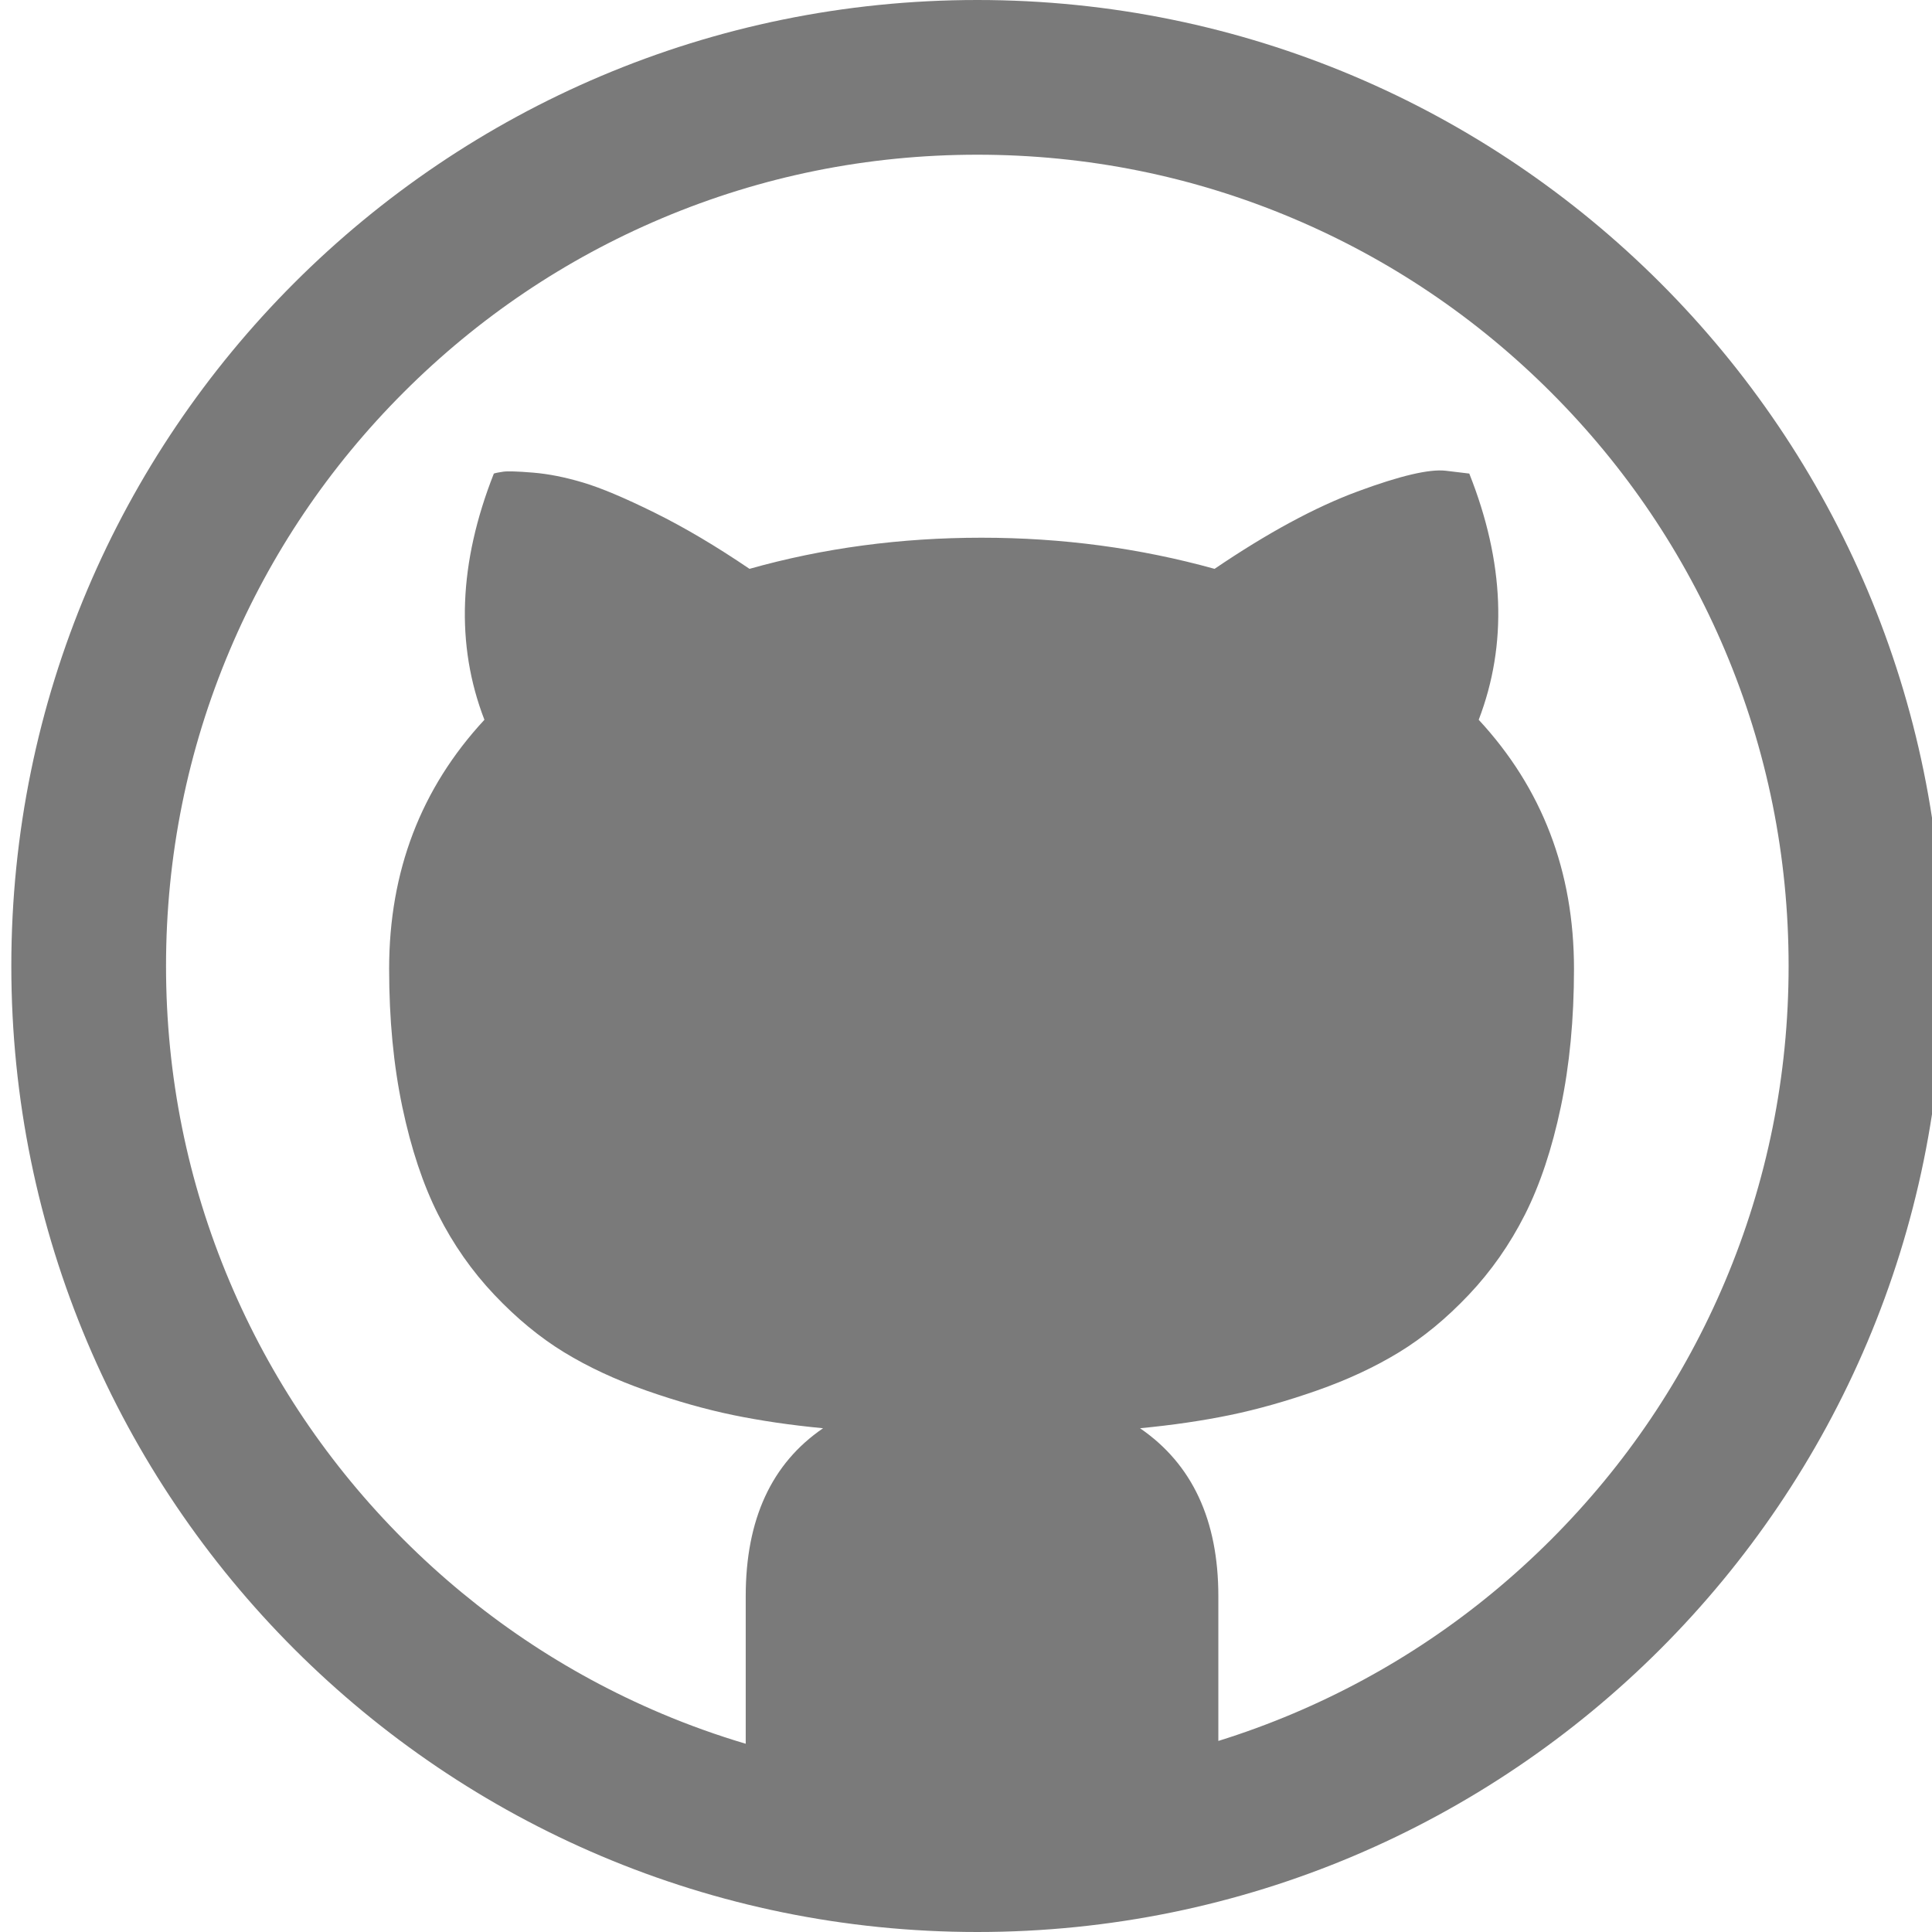
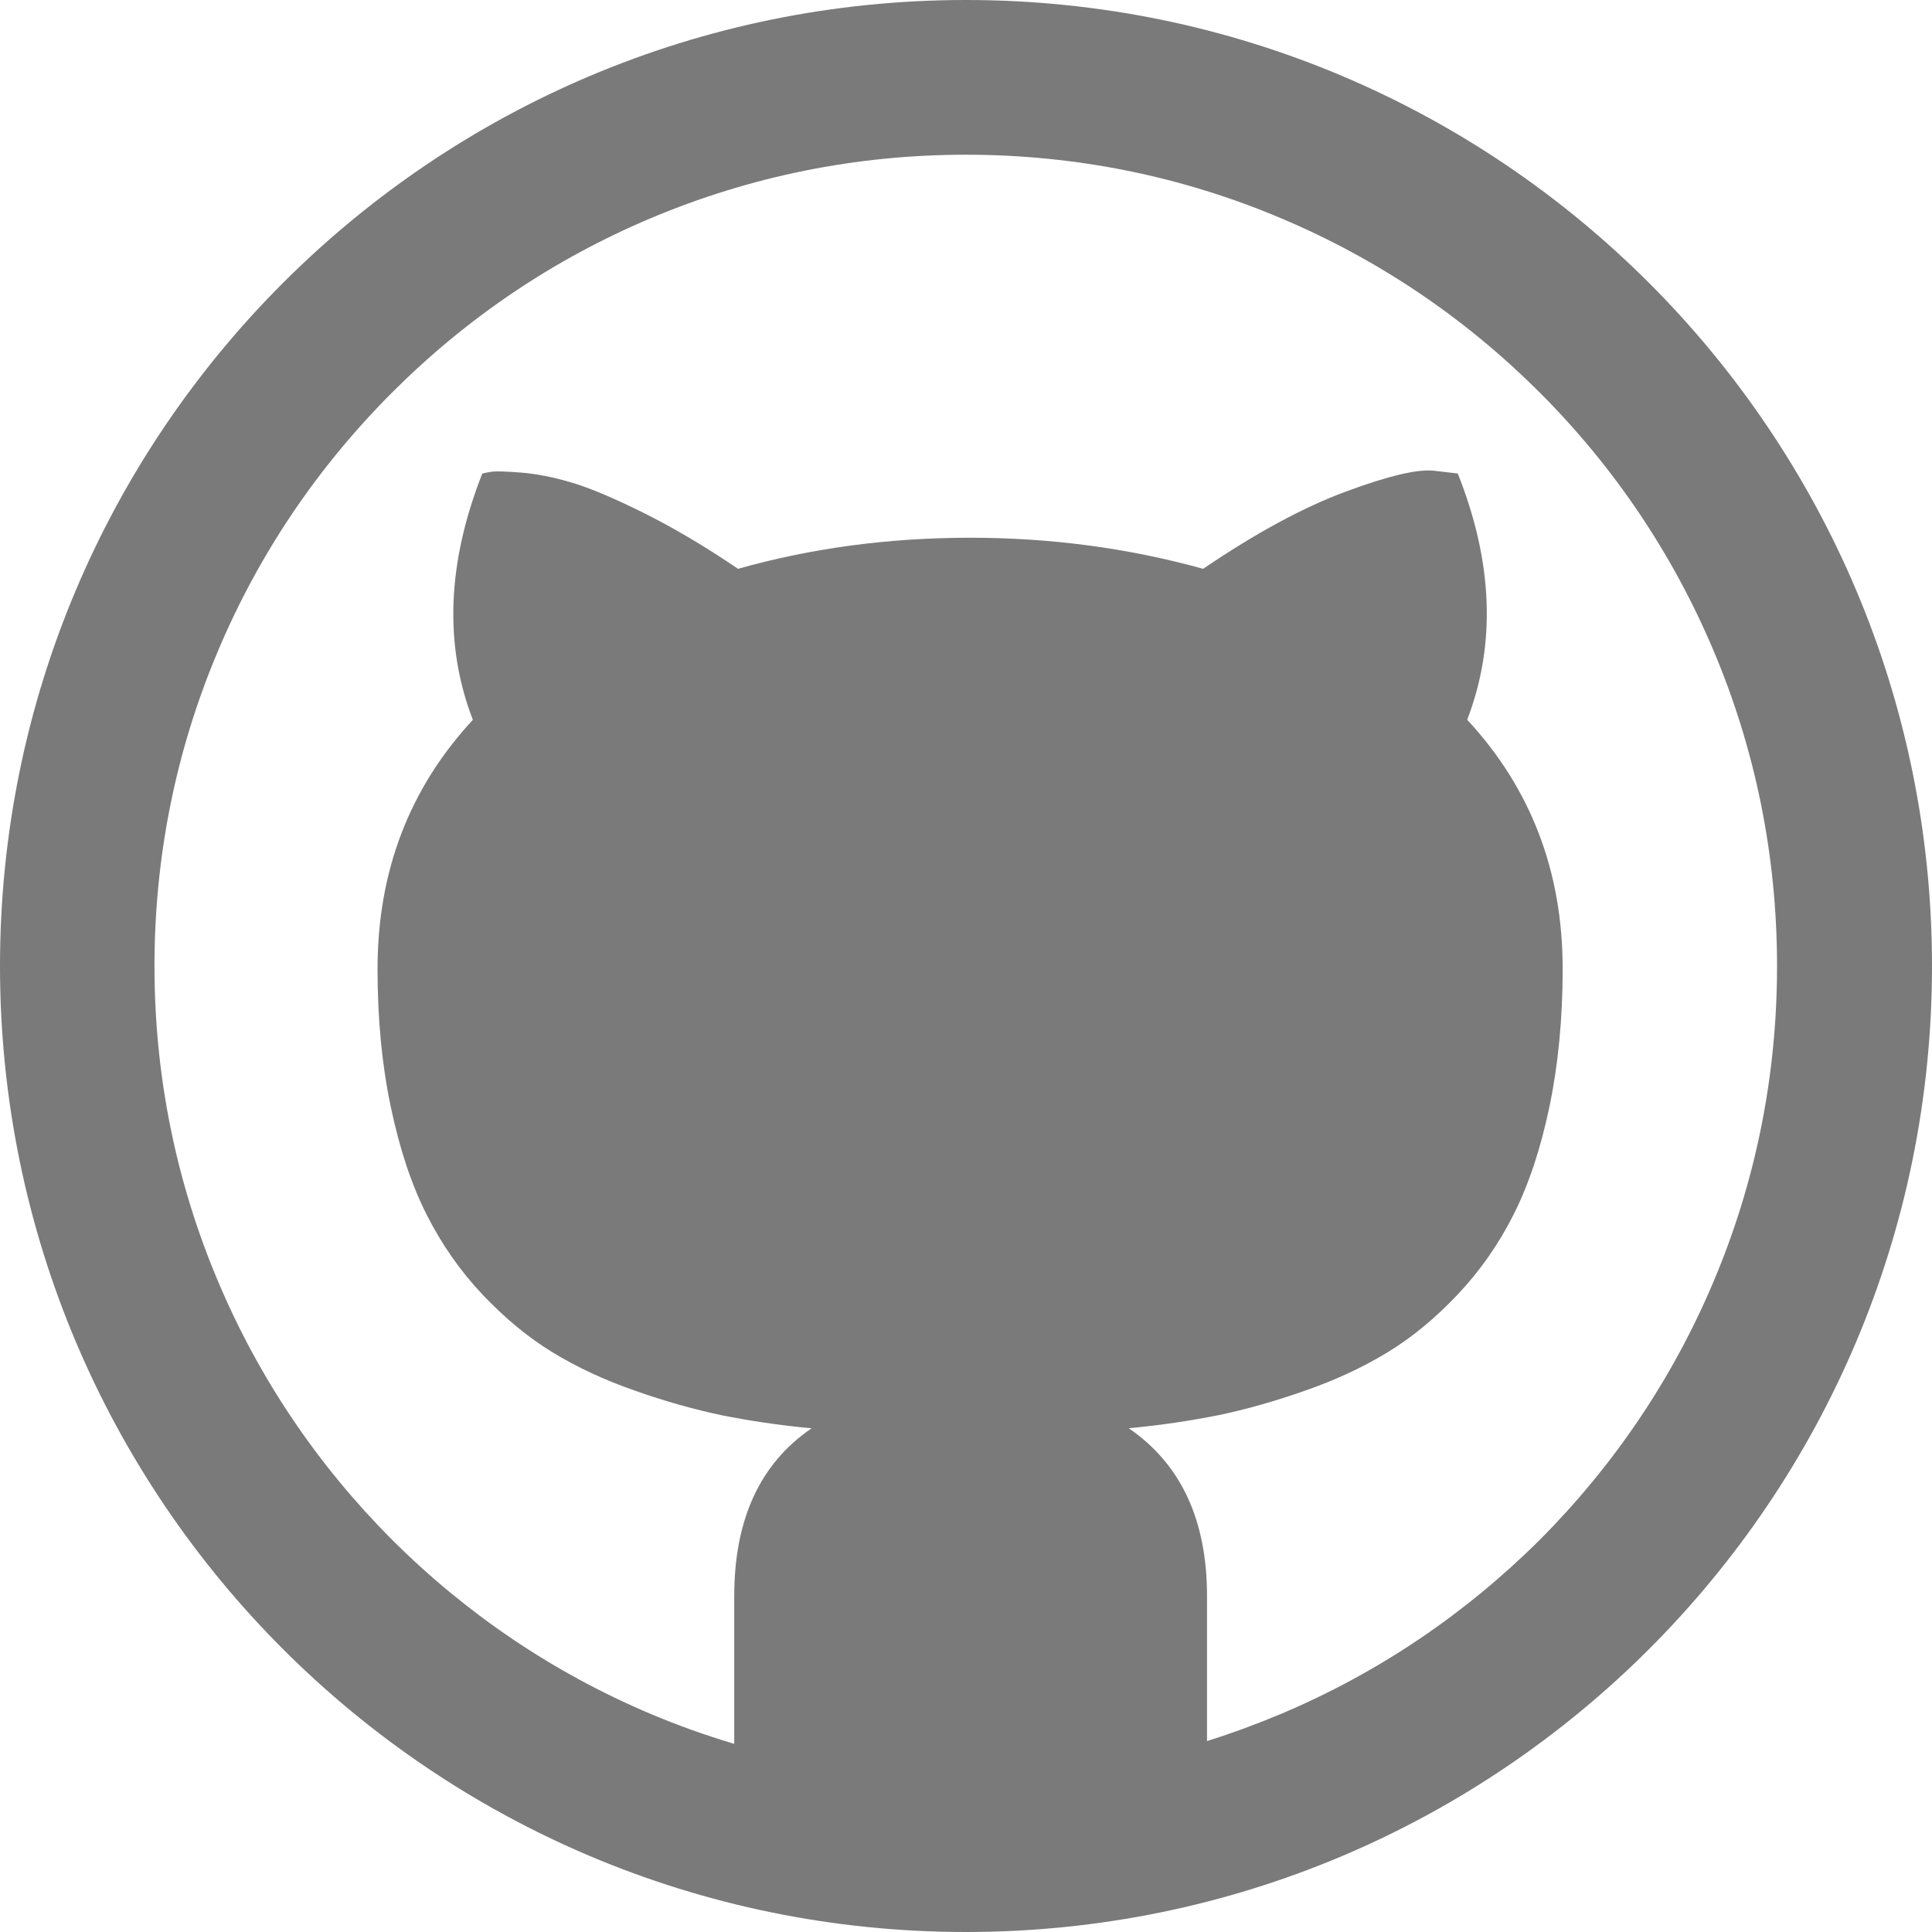
- <svg xmlns="http://www.w3.org/2000/svg" version="1.1" id="Layer_1" x="0px" y="0px" width="512px" height="512px" viewBox="0 0 512 512" enable-background="new 0 0 512 512" xml:space="preserve">
-   <path fill="#7A7A7A" d="M259,0C117.615,0,3,114.615,3,256s114.615,256,256,256s256-114.615,256-256S400.385,0,259,0z   M411.028,408.028c-19.759,19.758-42.757,35.266-68.354,46.093c-6.503,2.75-13.107,5.164-19.8,7.246V423  c0-20.167-6.917-35-20.75-44.5c8.667-0.833,16.625-2,23.875-3.5s14.917-3.667,23-6.5s15.333-6.208,21.75-10.125s12.583-9,18.5-15.25  s10.875-13.333,14.875-21.25s7.167-17.417,9.5-28.5s3.5-23.292,3.5-36.625c0-25.833-8.417-47.833-25.25-66  c7.667-20,6.833-41.75-2.5-65.25l-6.25-0.75c-4.333-0.5-12.125,1.333-23.375,5.5s-23.875,11-37.875,20.5  c-19.833-5.5-40.417-8.25-61.75-8.25c-21.5,0-42,2.75-61.5,8.25c-8.833-6-17.208-10.958-25.125-14.875s-14.25-6.583-19-8  s-9.167-2.292-13.25-2.625s-6.708-0.417-7.875-0.25s-2,0.333-2.5,0.5c-9.333,23.667-10.167,45.417-2.5,65.25  c-16.833,18.167-25.25,40.167-25.25,66c0,13.333,1.167,25.542,3.5,36.625s5.5,20.583,9.5,28.5s8.958,15,14.875,21.25  s12.083,11.333,18.5,15.25s13.667,7.292,21.75,10.125s15.75,5,23,6.5s15.208,2.667,23.875,3.5c-13.667,9.333-20.5,24.167-20.5,44.5  v39.115c-7.549-2.247-14.99-4.902-22.3-7.994c-25.597-10.827-48.594-26.335-68.353-46.093  c-19.758-19.76-35.267-42.756-46.093-68.354C49.679,313.195,44,285.043,44,256s5.679-57.195,16.879-83.675  c10.827-25.597,26.335-48.594,46.093-68.353c19.758-19.759,42.756-35.267,68.353-46.093C201.805,46.679,229.957,41,259,41  s57.195,5.679,83.675,16.879c25.599,10.827,48.595,26.335,68.354,46.093c19.758,19.758,35.266,42.756,46.093,68.353  C468.321,198.805,474,226.957,474,256s-5.679,57.195-16.879,83.675C446.294,365.272,430.786,388.27,411.028,408.028z" />
+ <svg xmlns="http://www.w3.org/2000/svg" version="1.1" id="Layer_1" x="0px" y="0px" width="24px" height="24px" viewBox="244 244 24 24" enable-background="new 244 244 24 24" xml:space="preserve">
+   <path fill="#7A7A7A" d="M256,244c-6.627,0-12,5.373-12,12c0,6.628,5.373,12,12,12c6.628,0,12-5.372,12-12  C268,249.373,262.628,244,256,244z M263.128,263.128c-0.929,0.924-2.006,1.651-3.206,2.159c-0.304,0.128-0.613,0.242-0.928,0.341  v-1.801c0-0.945-0.324-1.64-0.972-2.085c0.406-0.038,0.777-0.095,1.119-0.163c0.338-0.071,0.698-0.172,1.077-0.306  c0.379-0.132,0.719-0.291,1.02-0.475c0.302-0.183,0.59-0.422,0.867-0.714c0.278-0.294,0.511-0.626,0.697-0.996  c0.188-0.372,0.336-0.817,0.445-1.337c0.109-0.521,0.165-1.092,0.165-1.716c0-1.211-0.396-2.243-1.186-3.094  c0.36-0.938,0.321-1.957-0.117-3.059l-0.292-0.034c-0.203-0.024-0.568,0.062-1.097,0.258c-0.526,0.194-1.119,0.515-1.774,0.96  c-0.93-0.258-1.895-0.386-2.895-0.386c-1.007,0-1.968,0.128-2.883,0.386c-0.414-0.281-0.807-0.513-1.177-0.697  c-0.372-0.184-0.668-0.309-0.891-0.375c-0.223-0.066-0.43-0.107-0.622-0.123c-0.191-0.015-0.315-0.019-0.37-0.011  c-0.054,0.008-0.094,0.016-0.117,0.023c-0.437,1.11-0.476,2.129-0.117,3.059c-0.789,0.851-1.184,1.883-1.184,3.094  c0,0.625,0.055,1.196,0.165,1.716c0.109,0.52,0.257,0.965,0.445,1.337c0.187,0.37,0.419,0.702,0.697,0.996  c0.278,0.292,0.566,0.531,0.867,0.714c0.301,0.184,0.641,0.343,1.02,0.475c0.378,0.134,0.738,0.234,1.078,0.306  c0.341,0.068,0.712,0.125,1.12,0.163c-0.641,0.437-0.961,1.132-0.961,2.085v1.835c-0.354-0.106-0.703-0.23-1.045-0.375  c-1.2-0.508-2.277-1.235-3.204-2.159c-0.927-0.929-1.654-2.006-2.161-3.206c-0.525-1.24-0.792-2.561-0.792-3.922  c0-1.361,0.266-2.681,0.792-3.922c0.507-1.2,1.234-2.277,2.161-3.204c0.926-0.927,2.004-1.654,3.204-2.161  c1.242-0.525,2.562-0.792,3.922-0.792c1.361,0,2.682,0.266,3.922,0.792c1.2,0.507,2.278,1.234,3.206,2.161  c0.926,0.926,1.651,2.004,2.159,3.204c0.525,1.241,0.79,2.562,0.79,3.922c0,1.361-0.265,2.682-0.79,3.922  C264.779,261.122,264.052,262.2,263.128,263.128z" />
</svg>
